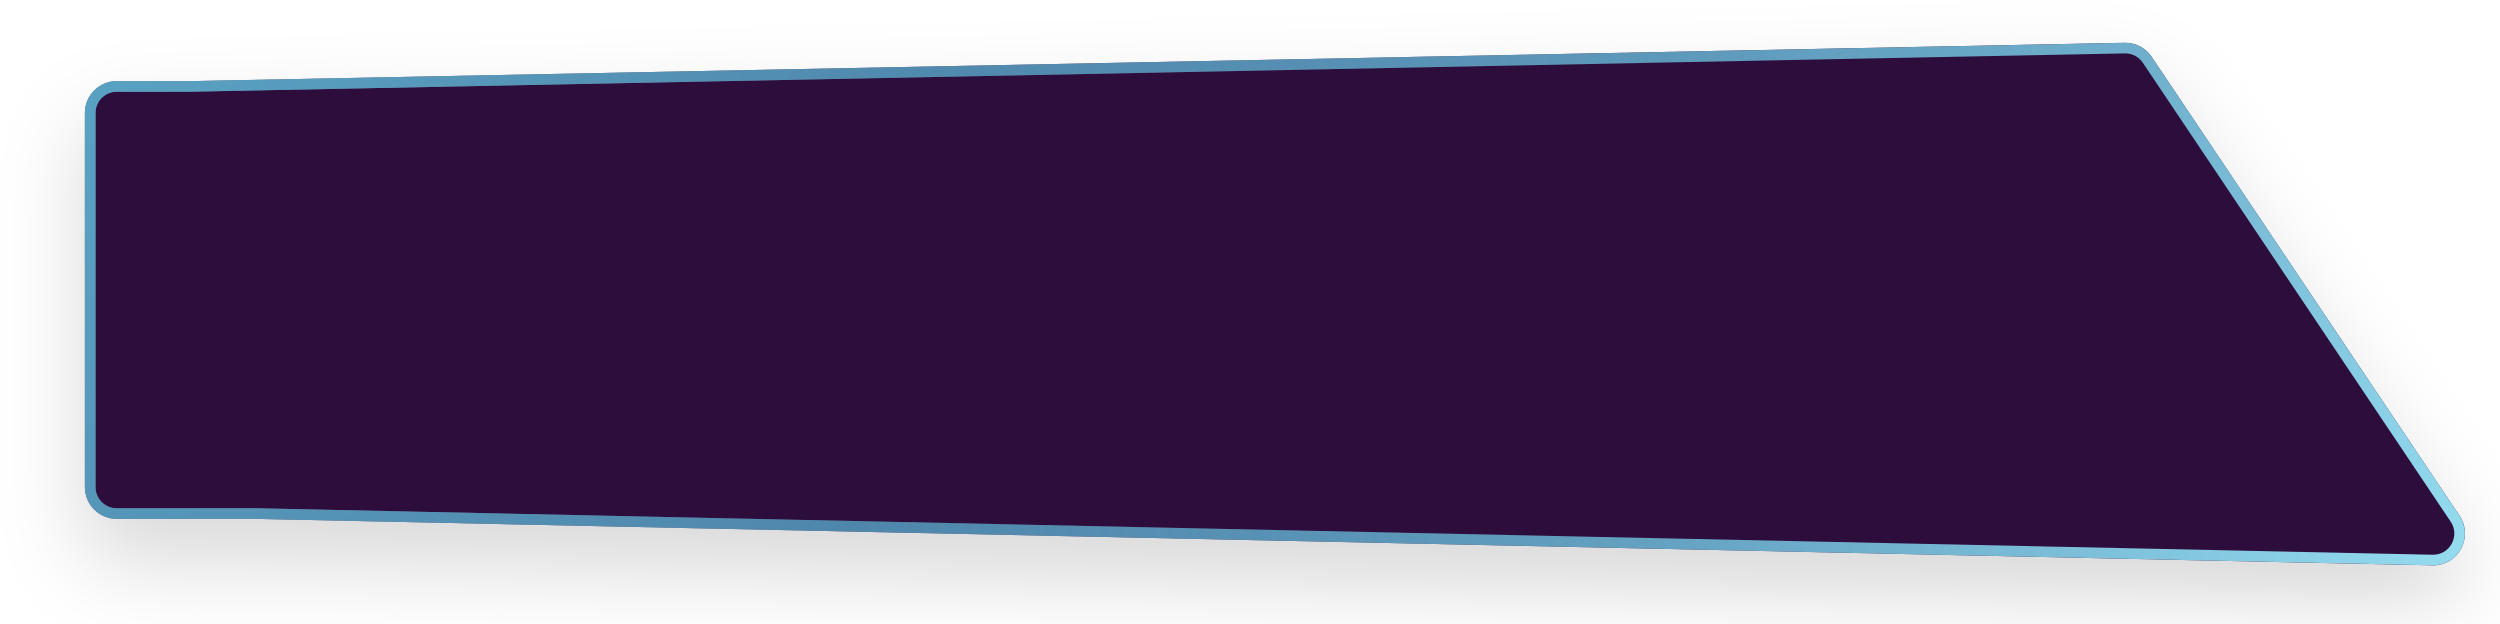
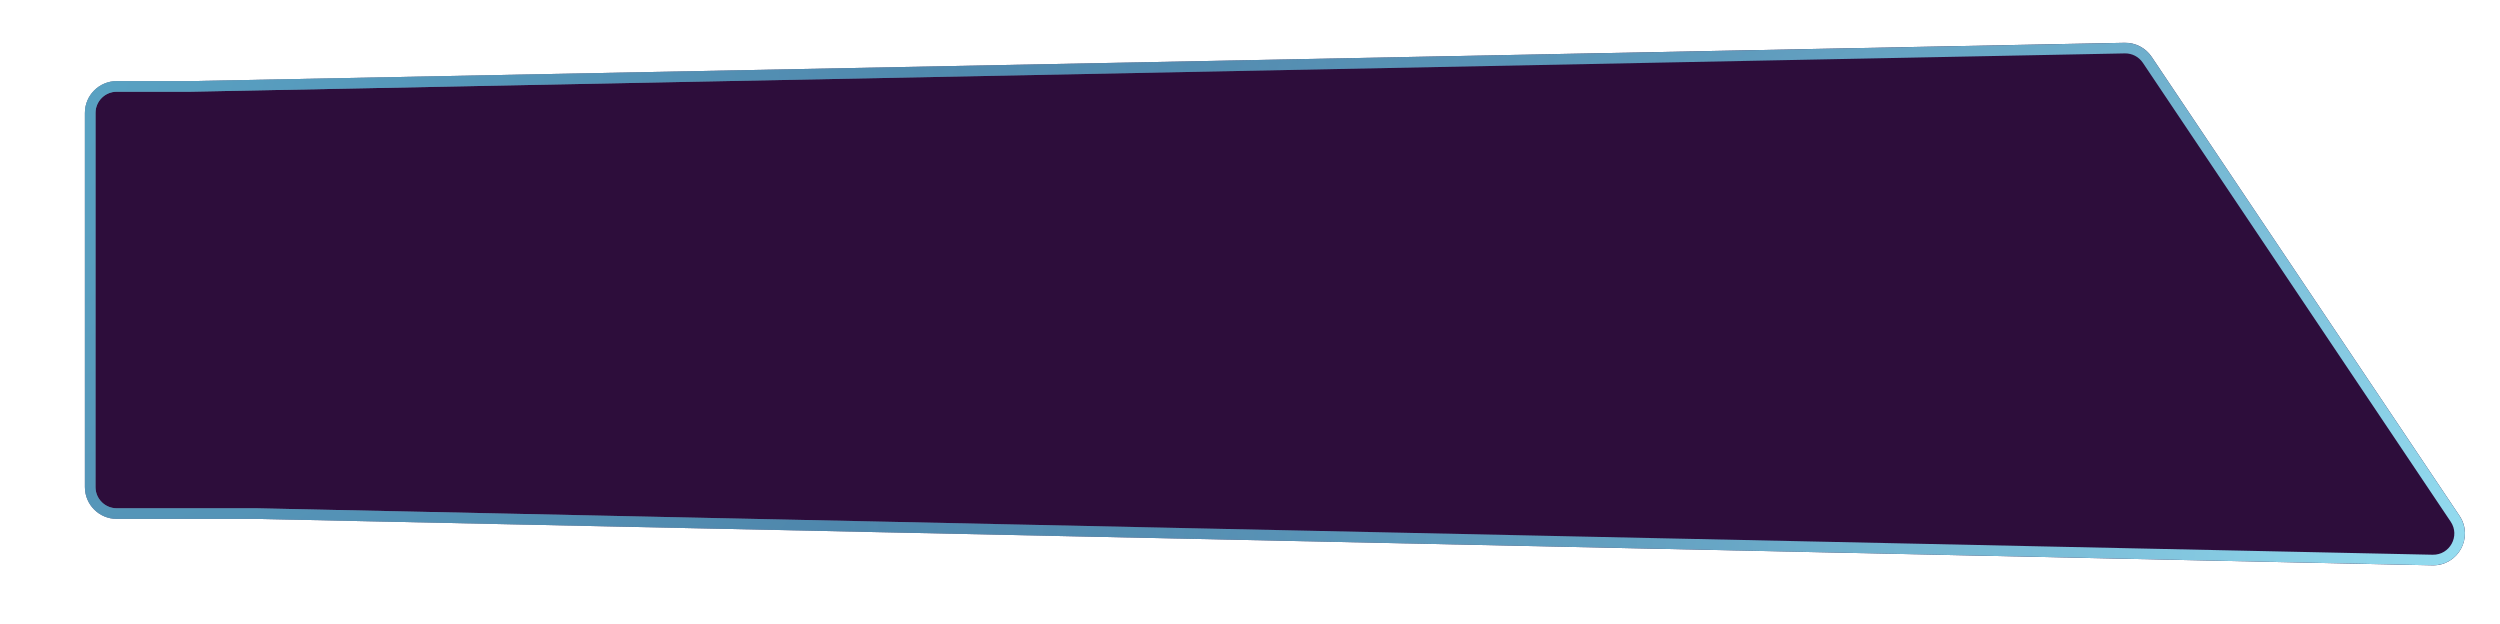
<svg xmlns="http://www.w3.org/2000/svg" width="1178" height="294" viewBox="0 0 1178 294" fill="none">
-   <g filter="url(#filter0_bd_3253_16753)">
+   <g>
    <path d="M40 53.218C40 44.934 46.716 38.218 55 38.218H89.708L1001.12 20.163C1006.22 20.062 1011.03 22.564 1013.87 26.804L1158.92 243.032C1165.69 253.118 1158.29 266.644 1146.14 266.385L120.776 244.498H82.114H55C46.716 244.498 40 237.782 40 229.498V53.218Z" fill="#2D0D3B" />
    <path d="M89.708 40.718H89.733L89.757 40.717L1001.17 22.663C1005.42 22.578 1009.42 24.663 1011.79 28.197L1156.84 244.425C1162.48 252.83 1156.32 264.102 1146.2 263.886L120.829 241.998L120.802 241.998H120.776H82.114H55C48.096 241.998 42.5 236.401 42.5 229.498V53.218C42.5 46.314 48.096 40.718 55 40.718H89.708Z" stroke="url(#paint0_radial_3253_16753)" stroke-opacity="0.8" stroke-width="5" />
    <path d="M89.708 40.718H89.733L89.757 40.717L1001.17 22.663C1005.42 22.578 1009.42 24.663 1011.79 28.197L1156.84 244.425C1162.48 252.83 1156.32 264.102 1146.2 263.886L120.829 241.998L120.802 241.998H120.776H82.114H55C48.096 241.998 42.5 236.401 42.5 229.498V53.218C42.5 46.314 48.096 40.718 55 40.718H89.708Z" stroke="url(#paint1_radial_3253_16753)" stroke-width="5" />
  </g>
  <defs>
-     <filter id="filter0_bd_3253_16753" x="0" y="-19.84" width="1201.49" height="346.229" filterUnits="userSpaceOnUse" color-interpolation-filters="sRGB">
-       <feFlood flood-opacity="0" result="BackgroundImageFix" />
-       <feGaussianBlur in="BackgroundImage" stdDeviation="20" />
-       <feComposite in2="SourceAlpha" operator="in" result="effect1_backgroundBlur_3253_16753" />
-       <feColorMatrix in="SourceAlpha" type="matrix" values="0 0 0 0 0 0 0 0 0 0 0 0 0 0 0 0 0 0 127 0" result="hardAlpha" />
-       <feOffset dy="20" />
-       <feGaussianBlur stdDeviation="20" />
-       <feColorMatrix type="matrix" values="0 0 0 0 0 0 0 0 0 0 0 0 0 0 0 0 0 0 0.15 0" />
-       <feBlend mode="normal" in2="effect1_backgroundBlur_3253_16753" result="effect2_dropShadow_3253_16753" />
-       <feBlend mode="normal" in="SourceGraphic" in2="effect2_dropShadow_3253_16753" result="shape" />
-     </filter>
    <radialGradient id="paint0_radial_3253_16753" cx="0" cy="0" r="1" gradientUnits="userSpaceOnUse" gradientTransform="translate(-116.118 -10.5392) rotate(11.163) scale(929.884 699.328)">
      <stop stop-color="#98F9FF" />
      <stop offset="1" stop-color="white" stop-opacity="0" />
    </radialGradient>
    <radialGradient id="paint1_radial_3253_16753" cx="0" cy="0" r="1" gradientUnits="userSpaceOnUse" gradientTransform="translate(1268.97 298.077) rotate(-166.893) scale(878.956 709.949)">
      <stop stop-color="#A5EFFF" />
      <stop offset="1" stop-color="#479EC5" stop-opacity="0.69" />
    </radialGradient>
  </defs>
</svg>
